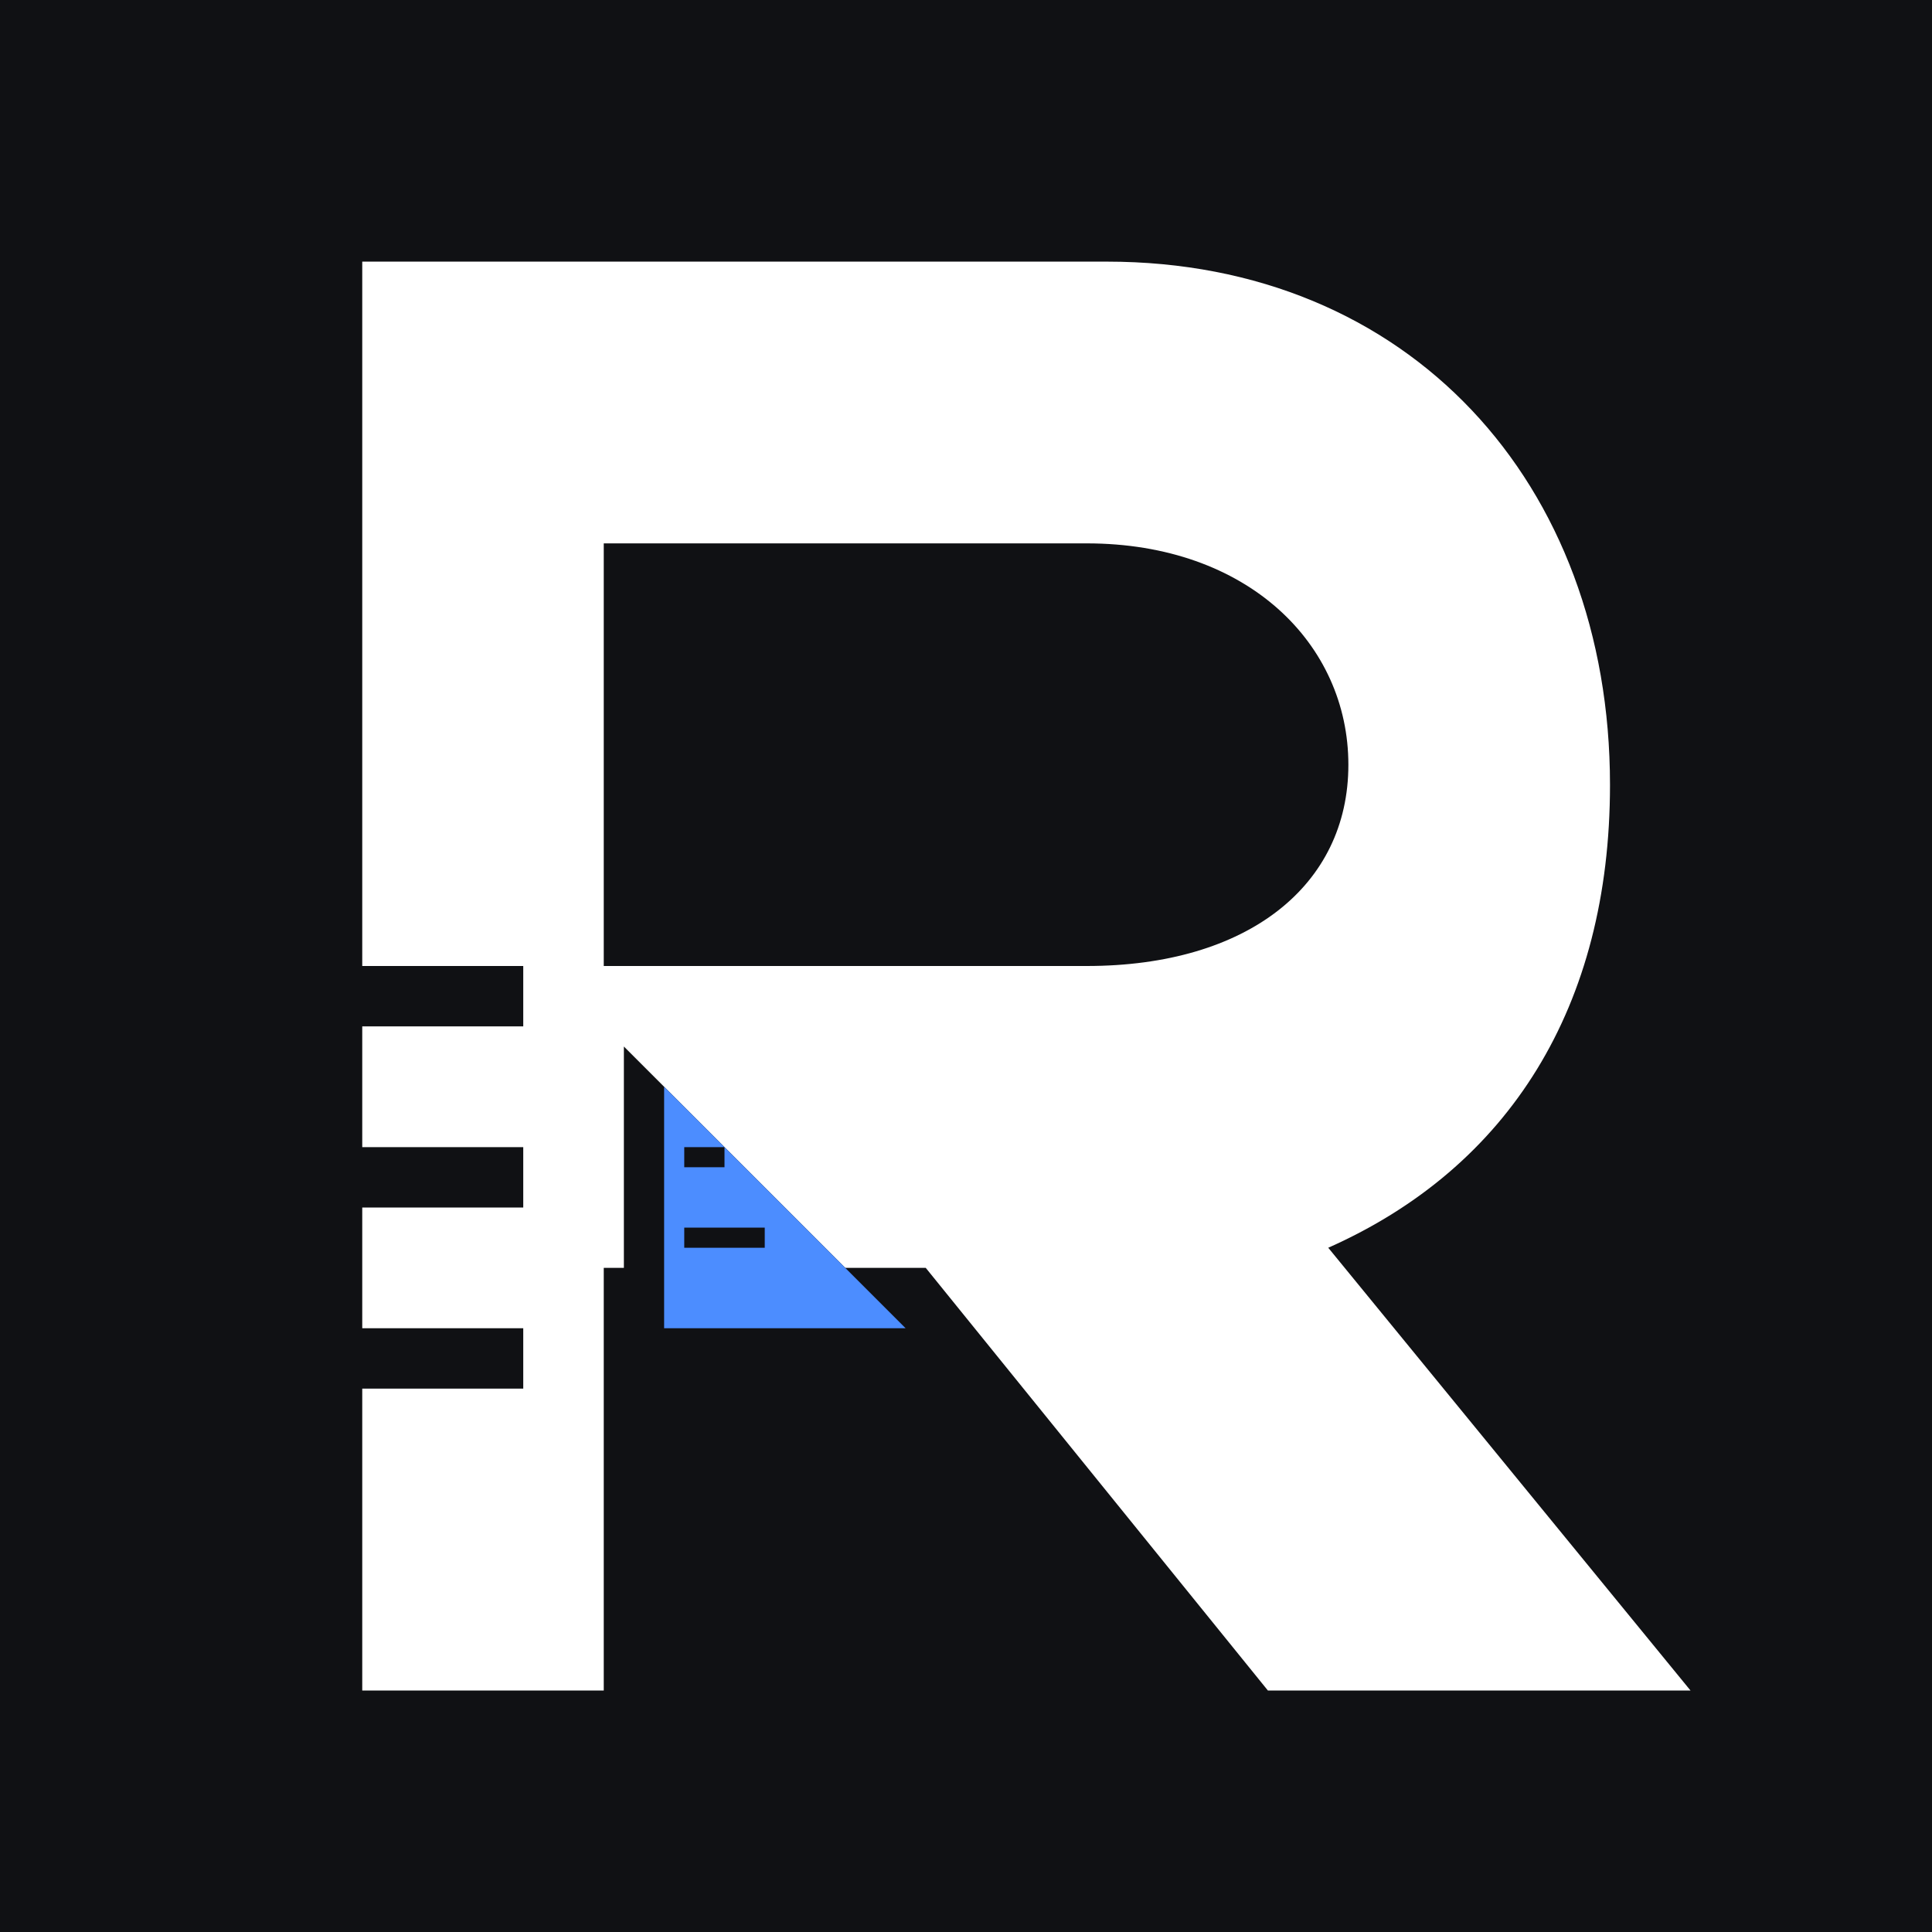
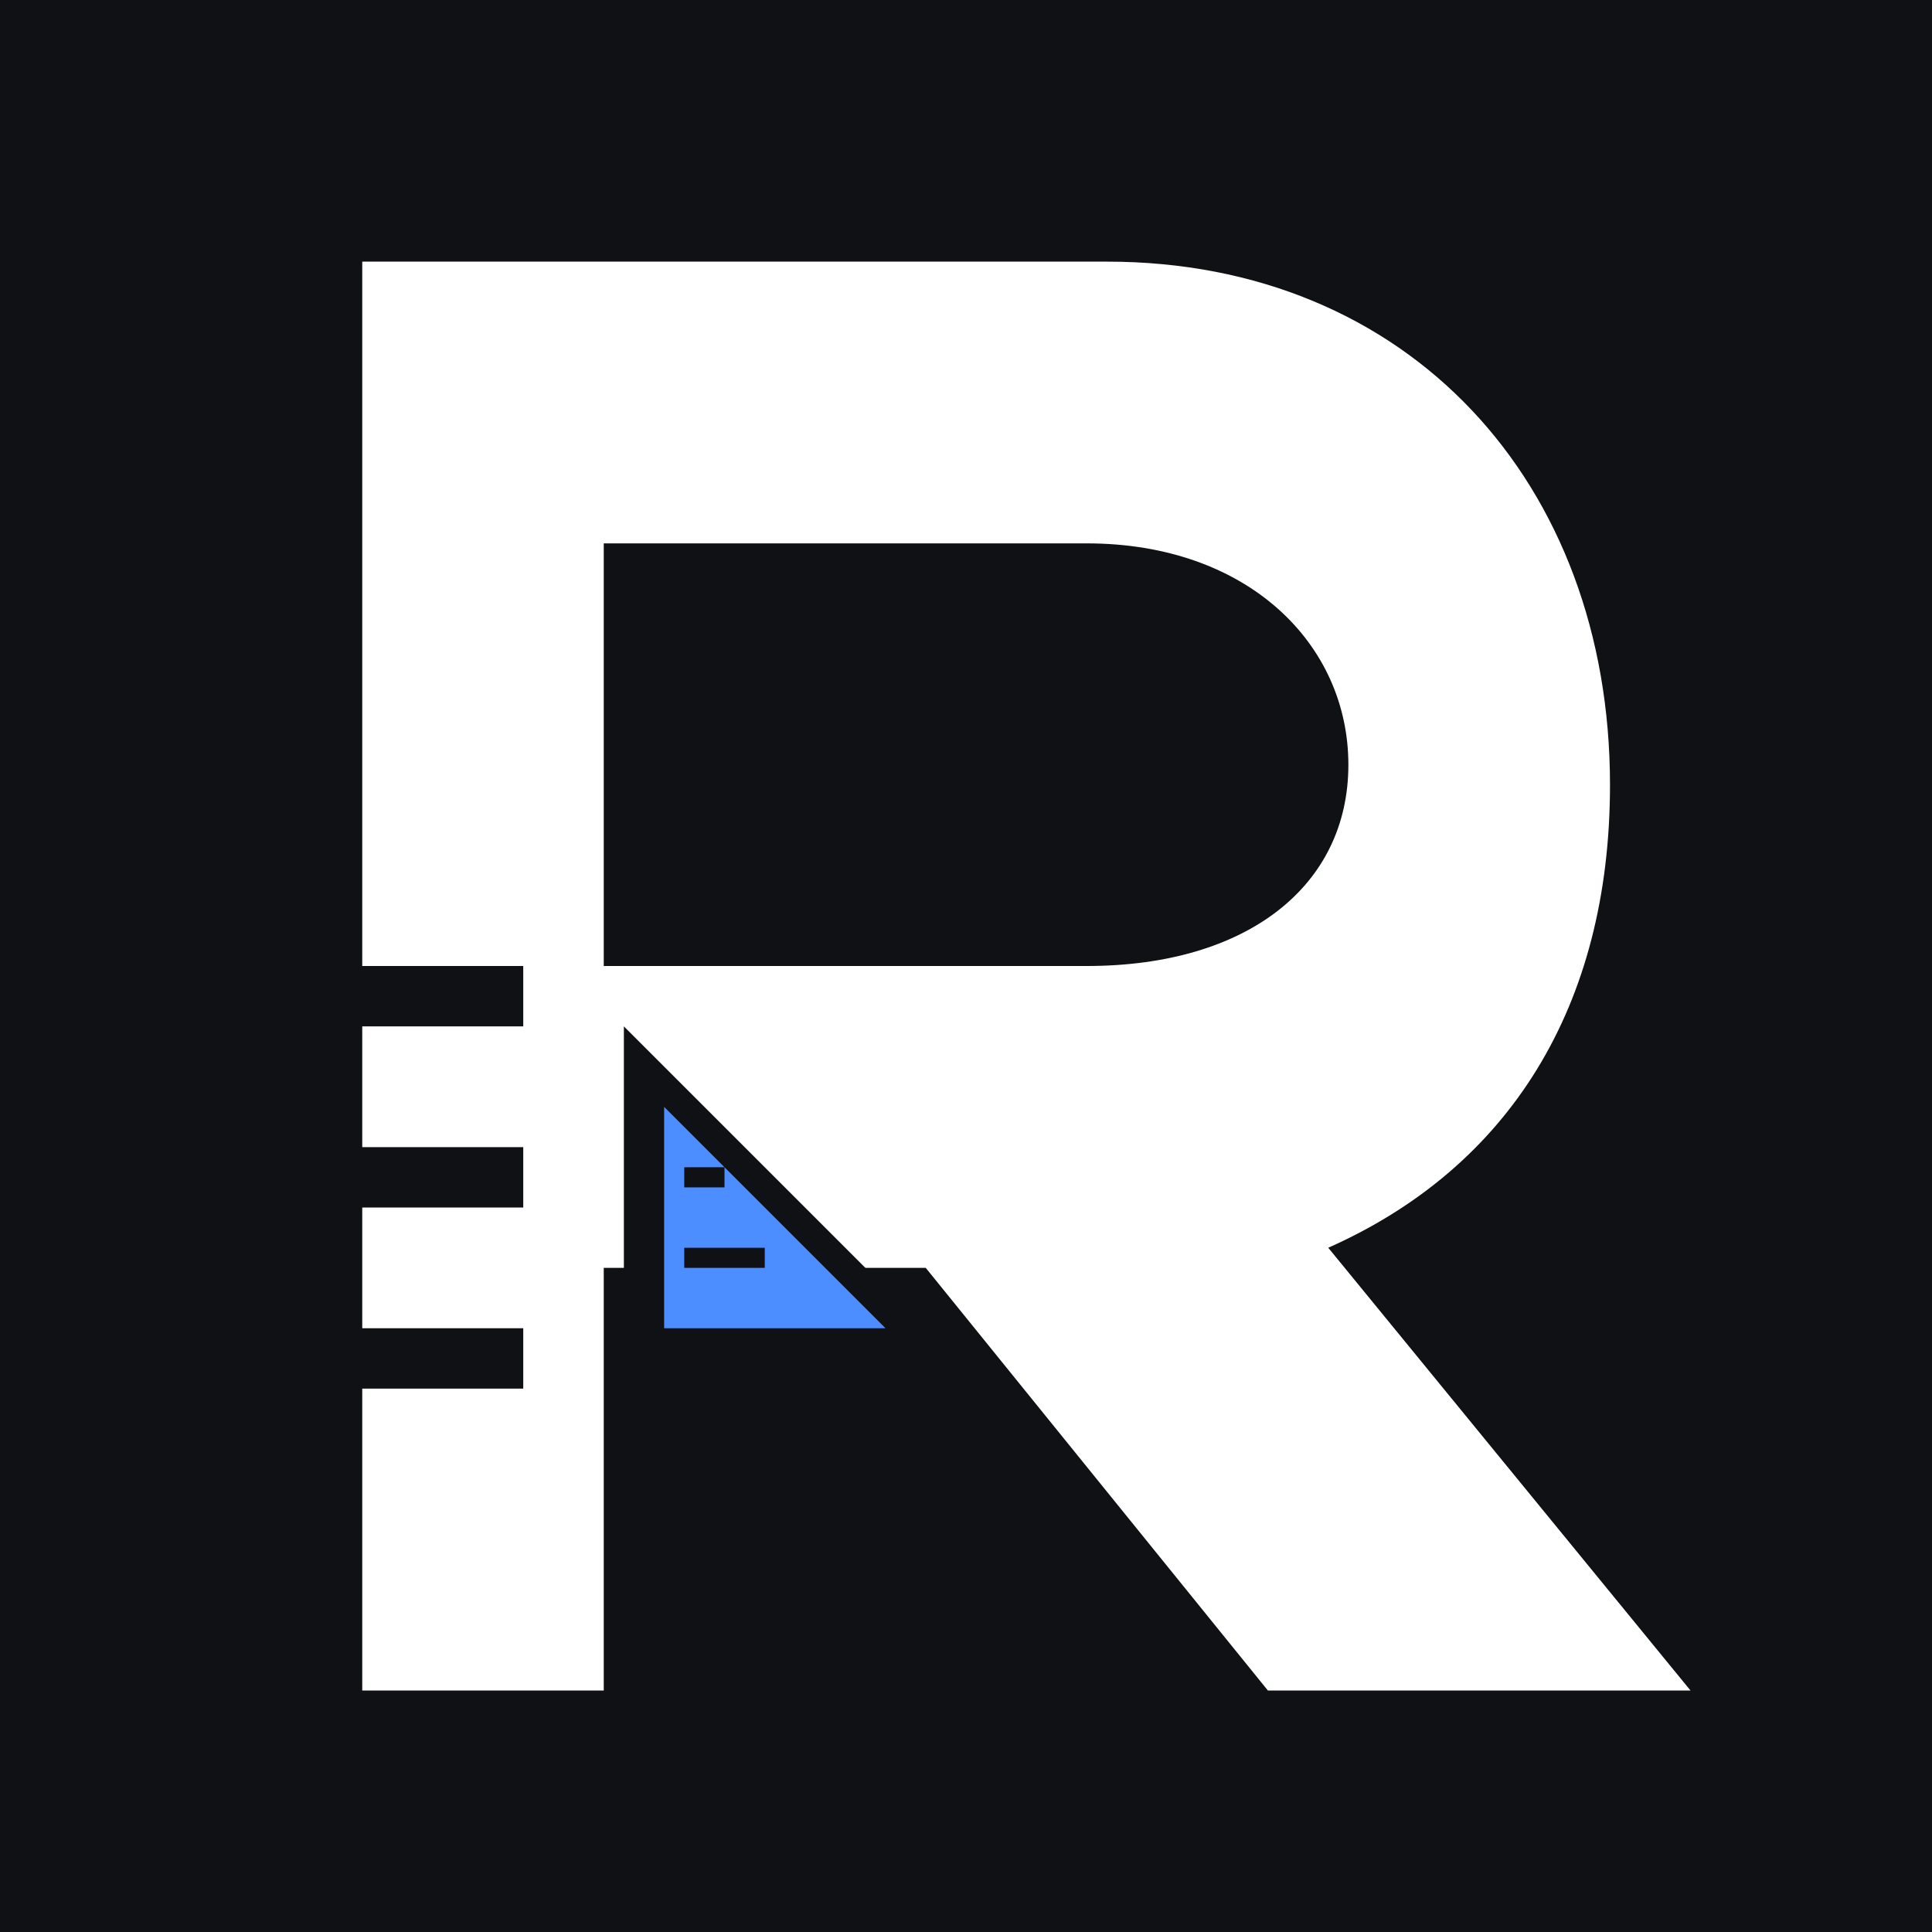
<svg xmlns="http://www.w3.org/2000/svg" viewBox="0 0 96 96" role="img" aria-labelledby="title">
  <defs>
    <mask id="ruban-accent-socket" maskUnits="userSpaceOnUse" x="0" y="0" width="96" height="96">
      <rect width="96" height="96" fill="#ffffff" />
-       <path d="M31 52 48 69H31V52Z" fill="#000000" />
+       <path d="M31 51 49 69H31V51Z" fill="#000000" />
    </mask>
  </defs>
  <rect width="96" height="96" fill="#101114" />
  <path fill="#ffffff" fill-rule="evenodd" mask="url(#ruban-accent-socket)" d="M18 13h37c15 0 25 11 25 26 0 11-5 19-14 23l18 22H63L46 63H30v21H18V13Zm12 14v21h24c8 0 13-4 13-10s-5-11-13-11H30Zm-12 21h8v3h-8v-3Zm0 9h8v3h-8v-3Zm0 9h8v3h-8v-3Z" />
-   <path fill="#4c8dff" fill-rule="evenodd" d="M33 54 45 66H33V54ZM34 57h2v1h-2v-1Zm0 4h4v1h-4v-1Z" />
+   <path fill="#4c8dff" fill-rule="evenodd" d="M33 55 44 66H33V55ZM34 58h2v1h-2v-1Zm0 4h4v1h-4v-1Z" />
</svg>
